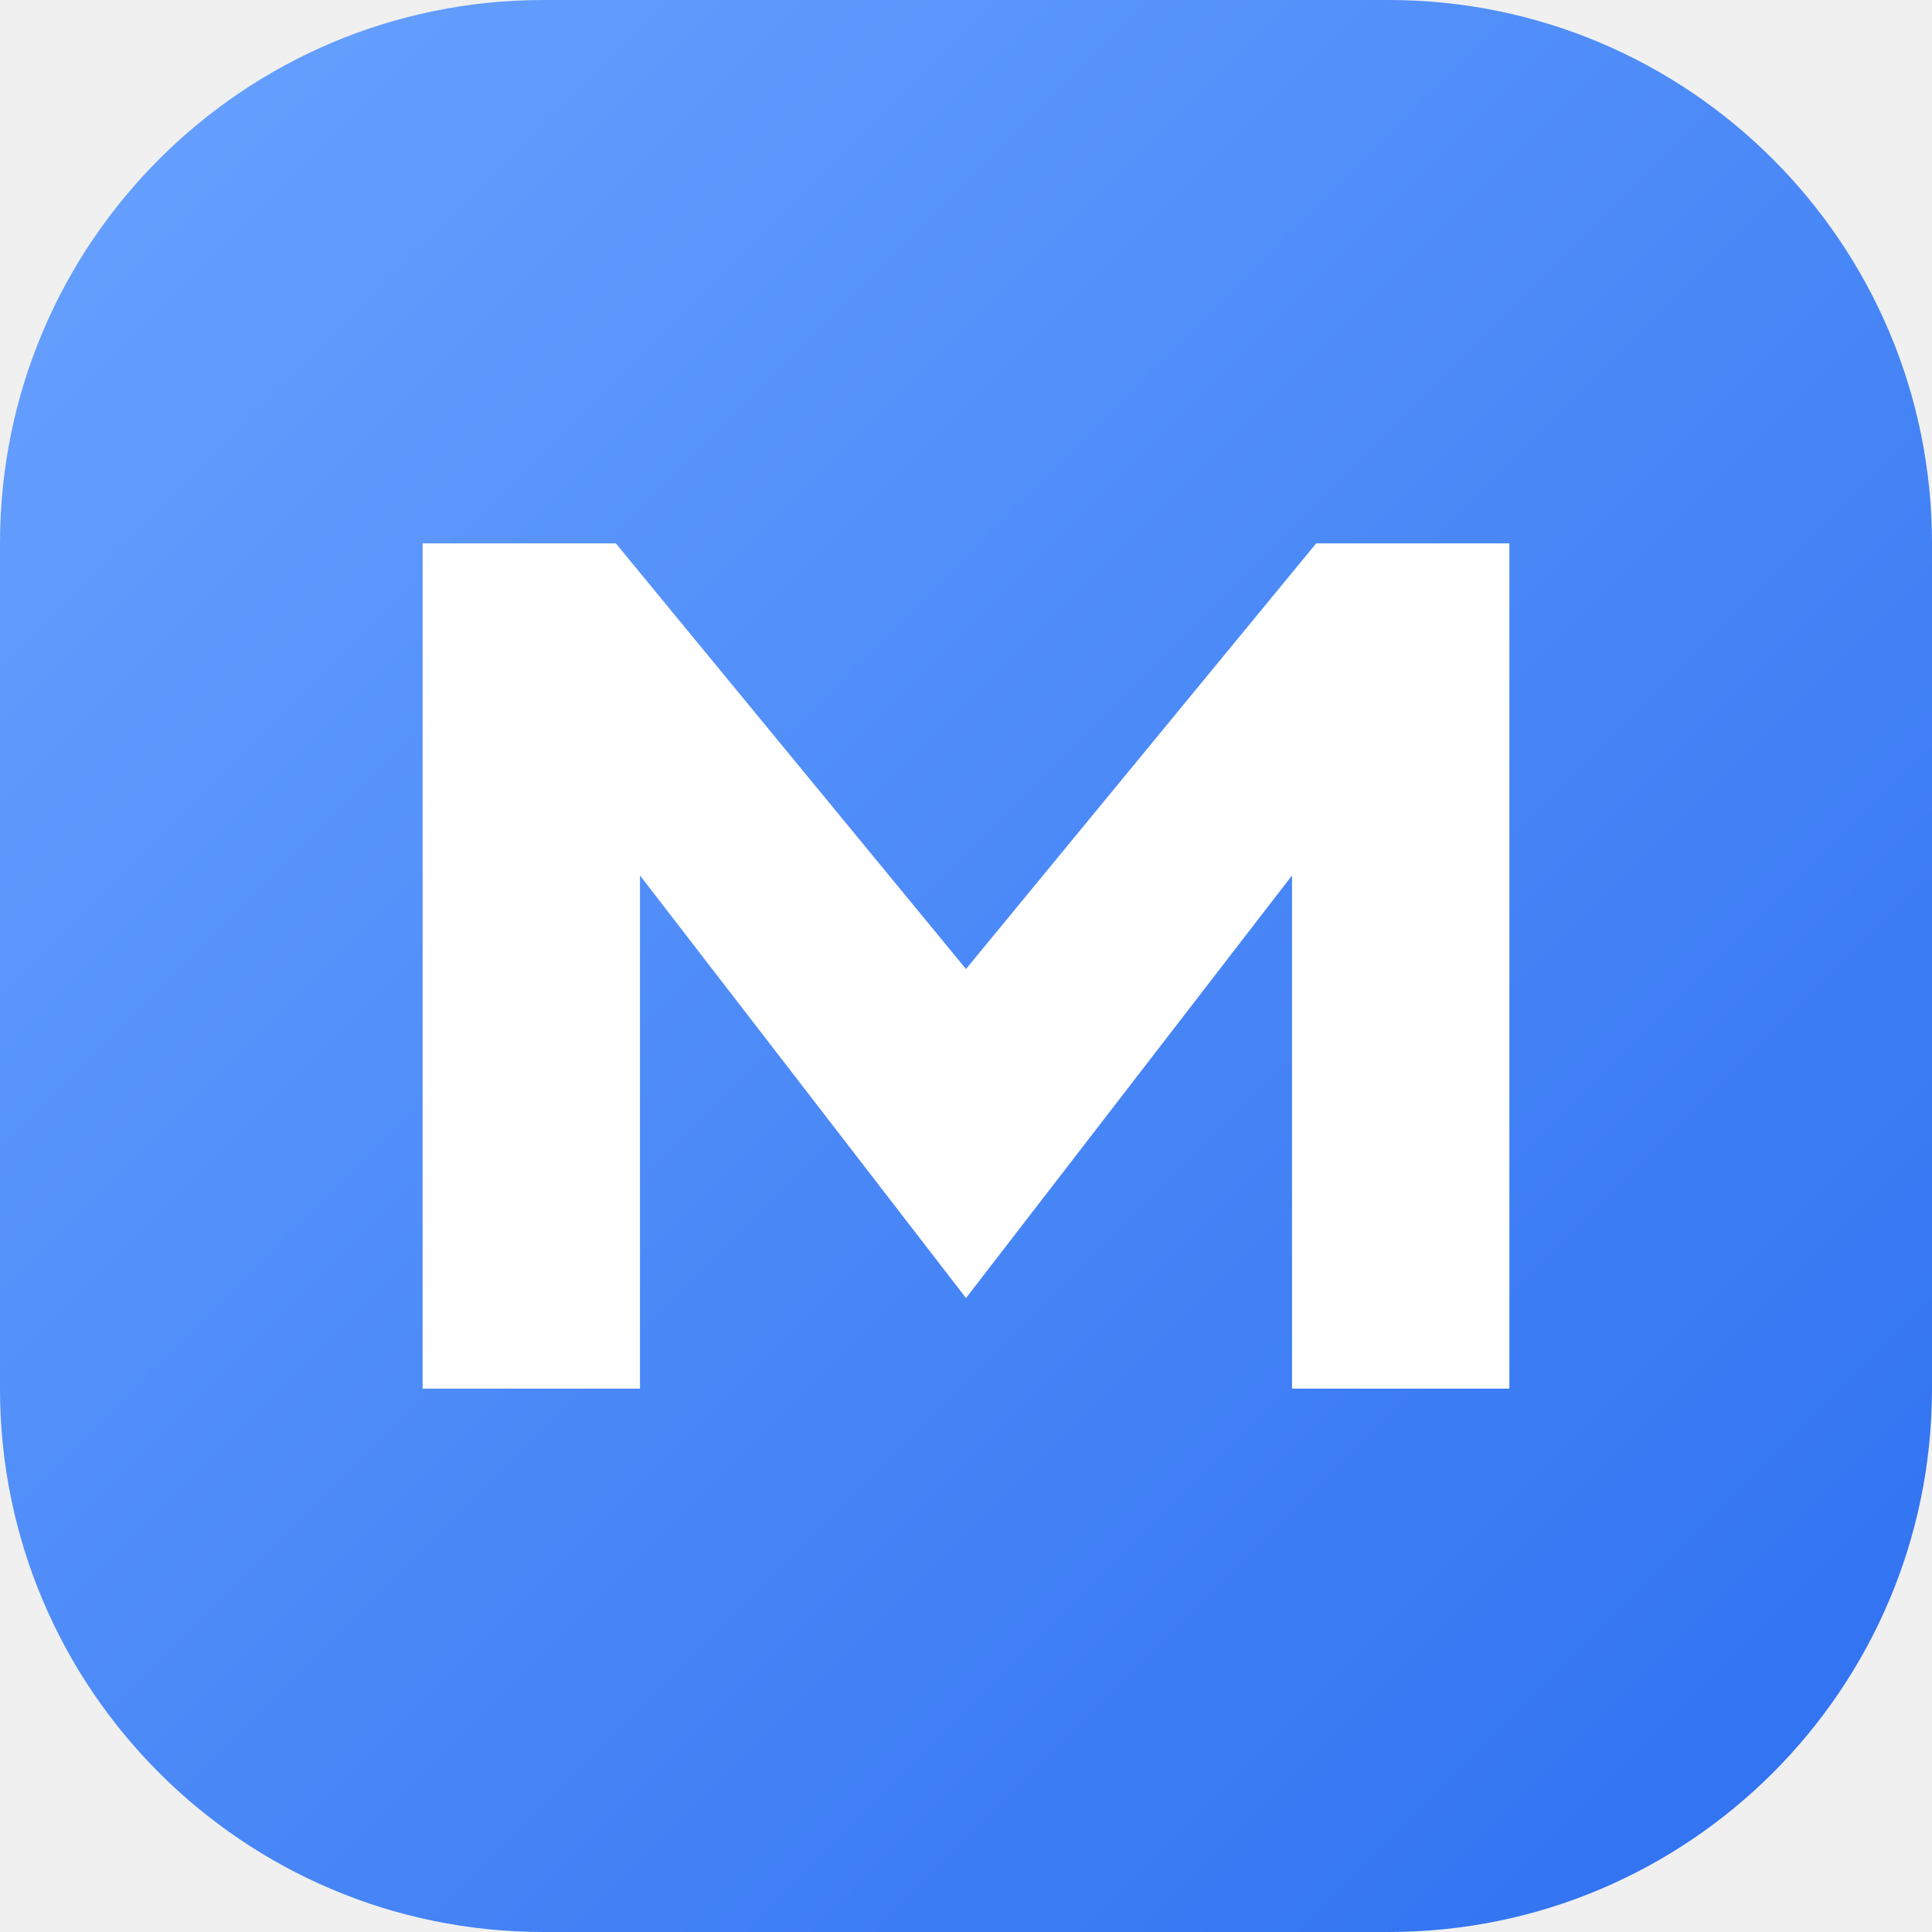
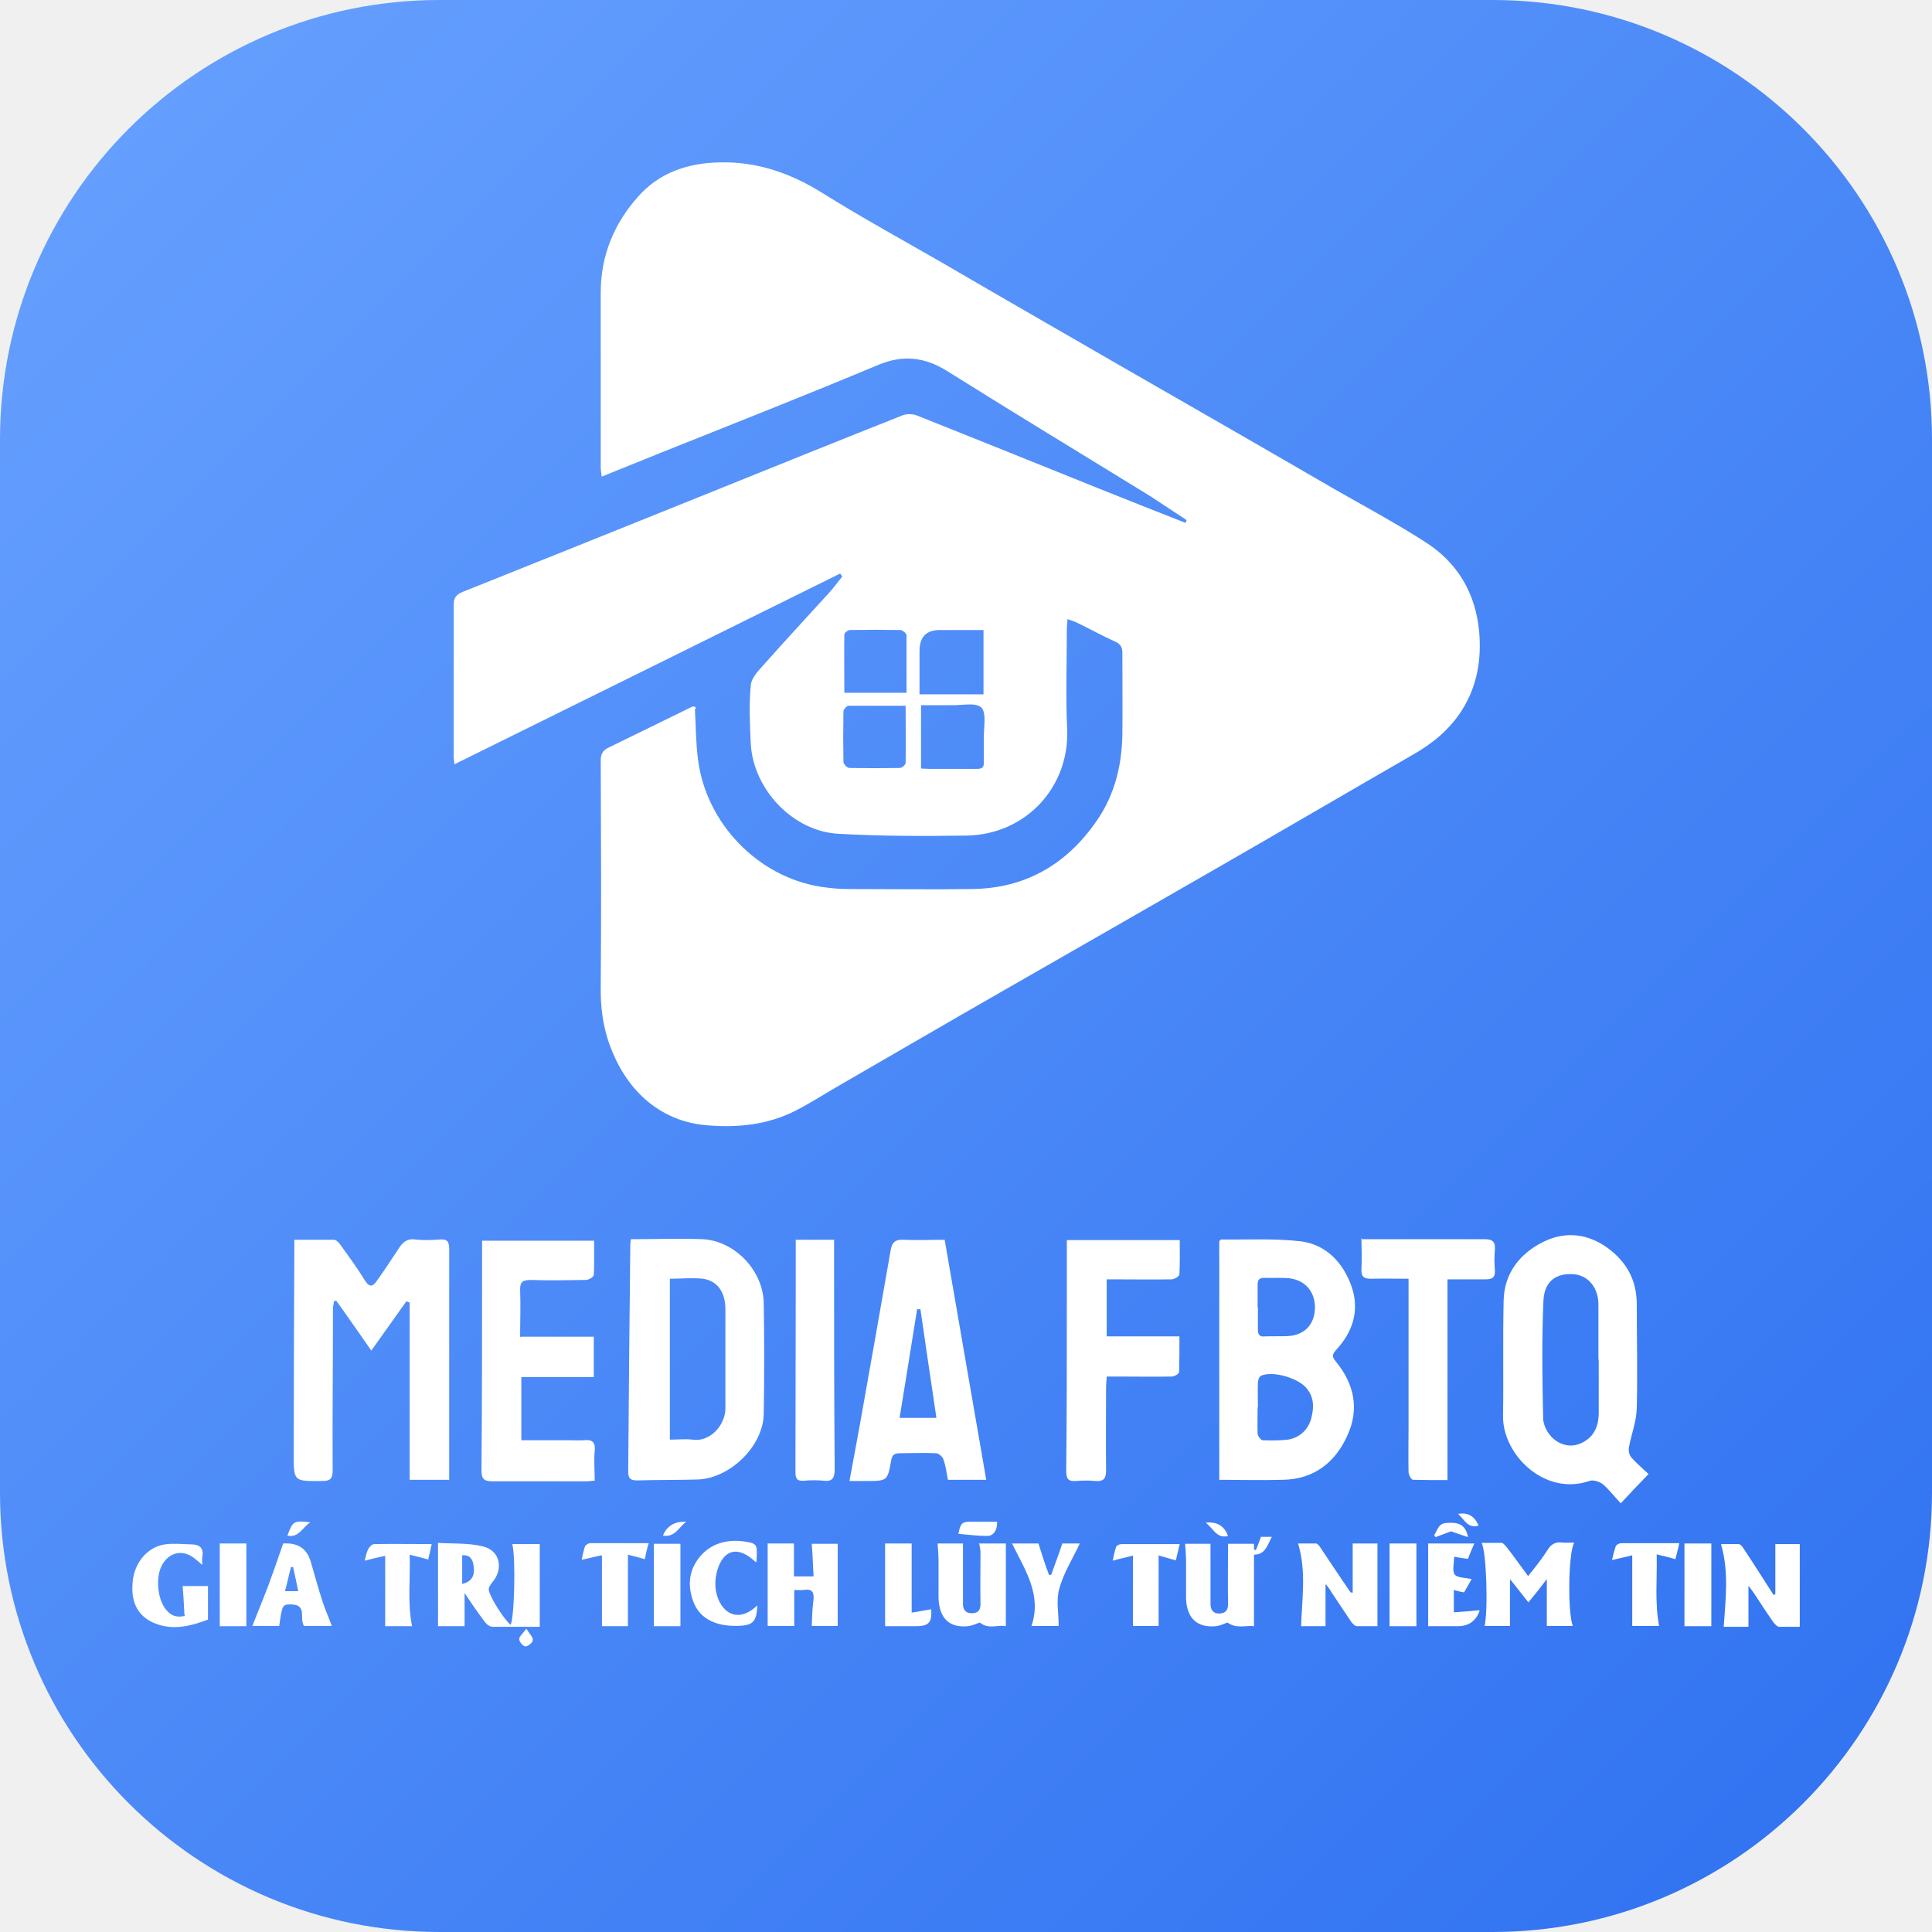
- <svg xmlns="http://www.w3.org/2000/svg" viewBox="0 0 64 64">
+ <svg xmlns="http://www.w3.org/2000/svg" id="Layer_1" version="1.1" viewBox="0 0 64 64">
  <defs>
-     <linearGradient id="mark" x1="0" y1="0" x2="1" y2="1">
+     <style>
+       .st0 {
+         fill: url(#linear-gradient);
+       }
+ 
+       .st1 {
+         fill: #fff;
+       }
+     </style>
+     <linearGradient id="linear-gradient" x1="-233.32" y1="185.89" x2="-232.28" y2="184.85" gradientTransform="translate(14931 11895.906) scale(64 -64)" gradientUnits="userSpaceOnUse">
      <stop offset="0" stop-color="#69a3ff" />
      <stop offset="1" stop-color="#2d6ff0" />
    </linearGradient>
  </defs>
-   <rect width="64" height="64" rx="18" fill="url(#mark)" />
-   <path d="M14 46V18h6.4L32 32.1 43.6 18H50v28h-7.2V29l-10.8 14-10.8-14v17z" fill="#fff" />
+   <rect class="st0" x="0" y="0" width="64" height="64" rx="14.56" ry="14.56" />
+   <g>
+     <path class="st1" d="M23.02,23.48c.03.56.03,1.11.1,1.66.26,2.13,1.99,3.92,4.1,4.24.28.04.57.07.86.07,1.37,0,2.75.02,4.12,0,1.76-.02,3.13-.81,4.13-2.26.59-.85.83-1.82.85-2.85.01-.9,0-1.81,0-2.7,0-.2-.06-.31-.25-.39-.44-.2-.85-.43-1.29-.64-.07-.03-.16-.06-.28-.1,0,.13-.02.24-.02.34,0,1.1-.04,2.19.01,3.29.09,1.91-1.35,3.51-3.34,3.54-1.41.02-2.83.02-4.24-.06-1.5-.08-2.82-1.47-2.9-2.99-.03-.64-.06-1.29,0-1.93.02-.24.25-.48.43-.68.72-.81,1.45-1.6,2.18-2.4.15-.17.28-.35.42-.52-.02-.03-.04-.07-.07-.1-4.25,2.1-8.5,4.21-12.78,6.32,0-.09-.02-.17-.02-.25v-5.03c0-.24.08-.34.29-.43,2.9-1.16,5.79-2.32,8.69-3.49,1.98-.8,3.94-1.59,5.91-2.37.12-.04.29-.04.42,0,1.98.79,3.95,1.58,5.93,2.38,1,.4,2,.8,3,1.19.01-.03.03-.06.04-.09-.4-.26-.8-.53-1.2-.79-2.24-1.38-4.49-2.74-6.72-4.14-.75-.47-1.47-.56-2.3-.21-2.37.99-4.75,1.93-7.13,2.88-.66.27-1.32.53-2.03.82-.01-.12-.03-.21-.03-.3v-5.8c0-1.22.44-2.29,1.25-3.19.64-.72,1.49-1.05,2.45-1.11,1.35-.09,2.54.31,3.67,1.02,1.3.81,2.65,1.55,3.97,2.31,2.04,1.19,4.1,2.37,6.14,3.55,2.28,1.31,4.55,2.61,6.82,3.93,1,.57,2.02,1.12,2.99,1.74,1.08.68,1.69,1.69,1.81,2.99.08.93-.07,1.81-.58,2.61-.42.65-.99,1.11-1.65,1.48-2.19,1.26-4.37,2.54-6.55,3.79-2.3,1.32-4.61,2.65-6.92,3.97-1.8,1.03-3.6,2.08-5.4,3.12-.51.29-1,.61-1.52.88-.95.49-1.98.59-3.03.49-.74-.07-1.41-.36-1.96-.84-.56-.49-.94-1.12-1.2-1.83-.22-.62-.3-1.25-.29-1.9.02-2.5.01-5.01,0-7.51,0-.2.06-.33.25-.42.93-.45,1.85-.91,2.78-1.36.02-.01.06,0,.09,0l.04.06ZM32.58,20.87h-1.44c-.46,0-.68.23-.68.7v1.43h2.12v-2.12ZM30.03,22.95v-1.91c0-.06-.13-.16-.2-.17-.56-.01-1.11-.01-1.67,0-.07,0-.19.09-.19.15-.01.64,0,1.28,0,1.93h2.09-.02ZM30.02,23.38h-1.91c-.06,0-.17.12-.17.19-.01.56-.01,1.11,0,1.67,0,.07.12.2.2.2.56.01,1.11.01,1.67,0,.07,0,.19-.11.19-.17.01-.62,0-1.23,0-1.91h.01ZM30.52,25.46c.11,0,.18.01.26.01h1.6c.18,0,.22-.08.21-.24v-.81c0-.34.09-.81-.08-.98-.18-.18-.64-.07-.99-.08h-1.01v2.08h0Z" />
+     <path class="st1" d="M14.87,49.02h-1.3v-5.87s-.08-.03-.11-.04c-.38.53-.76,1.07-1.16,1.63-.4-.57-.77-1.11-1.16-1.65-.02,0-.06.01-.08.02,0,.08-.03.15-.03.22,0,1.8-.02,3.58-.01,5.38,0,.27-.08.35-.34.35-.97.01-.95.02-.95-.93,0-2.22.01-4.44.02-6.67v-.39h1.32c.07,0,.16.1.21.17.28.39.56.77.81,1.18.16.25.27.19.4,0,.25-.35.48-.7.71-1.05.13-.21.28-.35.56-.31.27.03.54.02.81,0,.25-.02.31.08.31.31v7.66h-.02Z" />
+     <path class="st1" d="M40.39,49.04v-7.92s.04-.06.07-.06c.88.01,1.76-.04,2.63.06.84.11,1.4.7,1.68,1.49.28.81.04,1.52-.52,2.12-.13.15-.12.22,0,.37.61.74.79,1.58.38,2.46-.4.89-1.11,1.44-2.12,1.46-.7.02-1.39,0-2.1,0l-.02.02ZM41.66,46.63h0c0,.29-.01.58,0,.86,0,.08.11.22.17.22.28.01.56.01.83-.02.39-.06.67-.33.77-.68.1-.37.12-.75-.2-1.08-.31-.3-1.07-.52-1.45-.36-.06.02-.11.15-.11.22-.01.28,0,.56,0,.83h-.01ZM41.67,43.31h0v.74c0,.16.06.24.22.22.26-.01.52,0,.77-.01.56-.03.89-.39.9-.94,0-.55-.34-.93-.89-.98-.26-.02-.52,0-.77-.01-.16,0-.24.04-.24.22v.77-.02Z" />
+     <path class="st1" d="M54.62,48.82c-.33.34-.61.63-.93.98-.21-.22-.38-.45-.59-.63-.11-.09-.33-.16-.45-.11-1.52.51-2.88-.91-2.86-2.15.02-1.28-.01-2.56.02-3.83.02-.9.53-1.55,1.31-1.94.73-.36,1.46-.28,2.12.19.64.46.98,1.08.98,1.87,0,1.14.03,2.3,0,3.45-.01.44-.18.86-.26,1.3-.02.1.01.25.08.33.18.2.38.37.57.55h.01ZM52.95,45.04h0v-1.83c0-.56-.35-.97-.83-1-.56-.04-.95.22-.99.85-.06,1.3-.04,2.6-.01,3.92,0,.24.16.53.34.68.28.24.65.31,1.01.1.35-.2.48-.53.49-.92v-1.8h-.01Z" />
+     <path class="st1" d="M20.91,41.05c.81,0,1.59-.03,2.37,0,1.07.06,2,1.04,2.02,2.12.02,1.22.02,2.45,0,3.67-.02,1.07-1.12,2.13-2.18,2.17-.66.02-1.32.01-2,.03-.21,0-.31-.04-.31-.28.02-2.51.04-5.04.07-7.55,0-.04.01-.08.02-.16h.01ZM22.18,47.69c.27,0,.52-.03.76,0,.56.09,1.09-.46,1.09-1.04v-3.28c0-.57-.27-.94-.74-1.01-.36-.04-.72,0-1.1,0v5.34h-.01Z" />
+     <path class="st1" d="M31.29,41.05c.46,2.66.92,5.3,1.38,7.97h-1.27c-.04-.22-.07-.46-.15-.68-.03-.09-.16-.2-.25-.2-.39-.02-.8,0-1.19,0-.19,0-.26.06-.29.25-.12.67-.13.67-.84.67h-.54c.12-.66.24-1.28.35-1.9.34-1.91.68-3.82,1.01-5.72.04-.26.13-.39.44-.37.44.02.88,0,1.35,0h0ZM31.02,46.97c-.18-1.22-.36-2.41-.53-3.6h-.11c-.19,1.19-.38,2.38-.58,3.6h1.22Z" />
+     <path class="st1" d="M17.25,44.28h2.42v1.34h-2.4v2.09h1.55c.17,0,.35.01.52,0,.28-.03.39.06.36.36-.03.31,0,.64,0,.98-.09,0-.16.02-.24.02h-3.15c-.28,0-.36-.08-.36-.37.02-2.4.02-4.8.02-7.2v-.4h3.71c0,.39.01.76-.01,1.13,0,.07-.17.17-.26.17-.61.01-1.22.02-1.83,0-.26,0-.36.06-.35.34.02.51,0,1,0,1.55h.01Z" />
+     <path class="st1" d="M35.37,41.08h3.71c0,.39.01.76-.01,1.13,0,.07-.17.17-.26.17-.61.01-1.2,0-1.81,0h-.34v1.89h2.41c0,.42,0,.8-.01,1.18,0,.06-.16.15-.25.15-.59.01-1.18,0-1.77,0h-.38c0,.12-.02.24-.02.34,0,.92-.01,1.85,0,2.77,0,.27-.08.37-.35.35-.21-.02-.43-.02-.64,0-.26.02-.33-.07-.33-.33.02-1.84.02-3.67.02-5.51v-2.14h.01Z" />
+     <path class="st1" d="M45.08,41.05h4.1c.27,0,.36.09.34.35-.02.22-.02.45,0,.67.02.25-.09.31-.31.31h-1.26v6.65c-.4,0-.77,0-1.14-.01-.06,0-.15-.17-.15-.26-.01-.52,0-1.03,0-1.55v-4.85c-.43,0-.83-.01-1.22,0-.27.01-.36-.08-.34-.35.02-.31,0-.64,0-.99h-.01Z" />
+     <path class="st1" d="M26.35,41.07h1.28v.36c0,2.41,0,4.83.02,7.24,0,.29-.08.42-.37.38-.21-.02-.43-.02-.64,0-.24.02-.29-.07-.29-.29,0-2.1.01-4.21.01-6.31v-1.37h-.01Z" />
+     <g>
+       <path class="st1" d="M16.91,53.83c.13-.19.18-2.23.06-2.68h.91v2.74h-1.56c-.09,0-.19-.07-.25-.15-.25-.33-.47-.65-.68-.97v1.1h-.88v-2.76c.47.03.99,0,1.46.11.61.13.73.77.31,1.23-.04.06-.1.15-.09.2.02.24.51,1,.73,1.18h-.01ZM15.31,52.47c.3-.07.43-.26.38-.58-.02-.21-.1-.39-.38-.37v.95Z" />
+       <path class="st1" d="M52.14,51.12c-.19.37-.21,2.3-.04,2.74h-.86v-1.55c-.21.28-.4.52-.61.77-.2-.26-.39-.49-.61-.77v1.55h-.84c.12-.54.06-2.46-.1-2.75h.66c.06,0,.11.08.16.13.24.3.46.62.72.97.24-.3.46-.57.64-.86.12-.2.27-.28.49-.25.11.01.24,0,.39,0v.02Z" />
+       <path class="st1" d="M58.81,52.78v-1.63h.81v2.74h-.68c-.07,0-.13-.08-.18-.13-.22-.31-.43-.64-.65-.97-.06-.08-.11-.16-.19-.26v1.36h-.82c.06-.91.18-1.81-.09-2.74h.58c.06,0,.13.08.17.15.34.51.66,1.02.99,1.53.02,0,.04-.01.06-.02v-.02Z" />
+       <path class="st1" d="M43.91,52.49v1.38h-.81c.03-.91.18-1.82-.1-2.74h.59c.06,0,.12.09.16.15.33.49.65.98.99,1.47,0,0,.03,0,.07.01v-1.63h.82v2.74h-.68c-.07,0-.13-.08-.18-.13-.22-.33-.44-.66-.66-.99-.04-.08-.1-.15-.18-.26h-.01Z" />
+       <path class="st1" d="M40.68,51.14h.86v.19s.03.01.06.02c.06-.13.11-.27.17-.44h.36c-.15.29-.22.59-.59.59v2.37c-.26-.04-.56.1-.88-.12-.1.03-.24.11-.39.12-.62.06-.97-.28-.98-.94v-1.22c0-.19-.02-.38-.03-.57h.84v2c0,.19.09.31.28.31s.31-.09.3-.33c-.01-.65,0-1.31,0-1.98h0Z" />
+       <path class="st1" d="M25.44,51.13h.86v1.09h.65c-.02-.36-.03-.71-.06-1.08h.86v2.72h-.86c.01-.29.02-.59.06-.89.02-.26-.08-.34-.33-.3-.1.01-.2,0-.31,0v1.19h-.88v-2.74h0Z" />
+       <path class="st1" d="M32.42,51.13h.9v2.74c-.25-.06-.57.12-.86-.12-.11.03-.26.11-.4.12-.62.06-.95-.27-.97-.94v-1.25c0-.18-.02-.36-.03-.55h.84v2.02c0,.18.11.3.3.29.17,0,.28-.08.28-.29-.01-.57,0-1.14,0-1.72,0-.09-.02-.18-.04-.29h-.01Z" />
+       <path class="st1" d="M9.4,51.13q.7-.04.89.59c.13.44.25.89.39,1.32.09.28.21.54.31.82h-.92c-.16-.24.11-.68-.39-.71-.33-.01-.33,0-.43.71h-.89c.17-.44.36-.89.53-1.34.17-.46.33-.92.49-1.39h.01ZM9.72,51.91h-.08c-.07.26-.12.51-.2.8h.44c-.06-.28-.11-.54-.17-.79h.01Z" />
+       <path class="st1" d="M6.11,53.49c-.02-.33-.03-.63-.06-.95h.84v1.11c-.58.22-1.19.38-1.82.1-.57-.26-.72-.76-.68-1.28.03-.68.48-1.22,1.07-1.31.28-.04.58-.01.88,0,.27,0,.42.12.36.42-.01.07,0,.15,0,.26-.1-.09-.18-.16-.26-.22-.39-.3-.83-.21-1.07.22-.22.4-.16,1.11.12,1.47.15.19.33.29.63.22v-.03Z" />
+       <path class="st1" d="M48.16,52.69v.72c.3-.02.57-.04.85-.07,0,.02,0,.04-.01.06-.13.31-.36.47-.71.47h-.98v-2.74h1.53c-.08.18-.15.34-.21.51-.16-.02-.29-.04-.46-.07,0,.21-.07.47.02.59.09.11.35.1.56.15-.08.13-.16.29-.25.44-.11-.02-.2-.04-.35-.08v.02Z" />
+       <path class="st1" d="M25.06,51.75s-.07-.03-.09-.06c-.54-.48-1-.36-1.21.33-.09.33-.09.65.04.97.24.54.7.66,1.16.3.04-.03.08-.07.13-.11-.03.56-.15.67-.68.68-.77.01-1.28-.28-1.47-.88-.17-.52-.1-1.01.26-1.43.37-.43.89-.56,1.43-.49.47.07.46.09.43.66v.02Z" />
+       <path class="st1" d="M33.5,51.13h.9c.11.35.22.7.35,1.04h.07c.12-.34.25-.67.37-1.04h.58c-.24.51-.54.98-.68,1.5-.11.38-.02.81-.02,1.23h-.9c.35-1.04-.22-1.86-.65-2.74h-.01Z" />
+       <path class="st1" d="M38.38,51.5v2.36h-.85v-2.33c-.21.06-.43.1-.67.17.03-.15.06-.3.11-.45.02-.06.12-.1.19-.1h1.92c-.04.19-.09.36-.13.54-.2-.06-.38-.11-.56-.16v-.02Z" />
+       <path class="st1" d="M14.19,51.66c-.22-.06-.39-.1-.62-.16.03.81-.08,1.58.08,2.37h-.89v-2.33c-.21.04-.44.1-.68.16.03-.12.06-.26.11-.37.04-.08.13-.18.21-.18.62-.01,1.23,0,1.9,0-.04.19-.08.36-.12.53h.01Z" />
+       <path class="st1" d="M54.07,51.52c-.21.06-.44.1-.67.16.03-.15.07-.3.12-.45.02-.06.12-.11.19-.11h1.92c-.04.19-.09.36-.13.53-.2-.06-.38-.1-.62-.16.02.81-.07,1.58.08,2.37h-.89v-2.35h0Z" />
+       <path class="st1" d="M20.79,53.87h-.85v-2.35c-.21.04-.44.1-.67.15.03-.15.06-.3.11-.45.02-.04.11-.1.17-.1h1.94c-.06.19-.1.37-.13.53-.2-.06-.37-.1-.56-.15v2.36h0Z" />
+       <path class="st1" d="M30.2,53.42c.22-.03.44-.08.65-.11.02.45-.08.56-.53.56h-1v-2.74h.88v2.28h0Z" />
+       <path class="st1" d="M8.16,51.13v2.74h-.88v-2.74h.88Z" />
+       <path class="st1" d="M46.92,53.87h-.89v-2.74h.89v2.74Z" />
+       <path class="st1" d="M56.69,53.87h-.89v-2.74h.89v2.74Z" />
+       <path class="st1" d="M21.66,53.87v-2.73h.88v2.73h-.88Z" />
+       <path class="st1" d="M31.75,50.8c.07-.36.13-.4.47-.39h.81c.01.27-.11.47-.33.47-.31,0-.62-.04-.95-.07h0Z" />
+       <path class="st1" d="M48.06,50.73c-.15.06-.33.12-.51.19-.01-.02-.02-.04-.04-.07.11-.16.13-.38.4-.4.33-.02.63-.01.72.47-.21-.07-.39-.13-.58-.2h.01Z" />
+       <path class="st1" d="M21.96,50.87c.13-.32.39-.48.77-.46-.26.2-.37.52-.77.46Z" />
+       <path class="st1" d="M9.52,50.87c.18-.48.21-.51.76-.44-.27.17-.38.52-.76.44Z" />
+       <path class="st1" d="M39.94,50.44q.56-.06.74.44c-.37.1-.48-.24-.74-.44Z" />
+       <path class="st1" d="M17.44,53.96c.11.17.22.28.21.37,0,.08-.16.21-.24.21s-.21-.15-.21-.24.11-.18.24-.35Z" />
+       <path class="st1" d="M48.98,50.54c-.37.1-.47-.21-.68-.39.32-.06.55.07.68.39Z" />
+     </g>
+   </g>
</svg>
